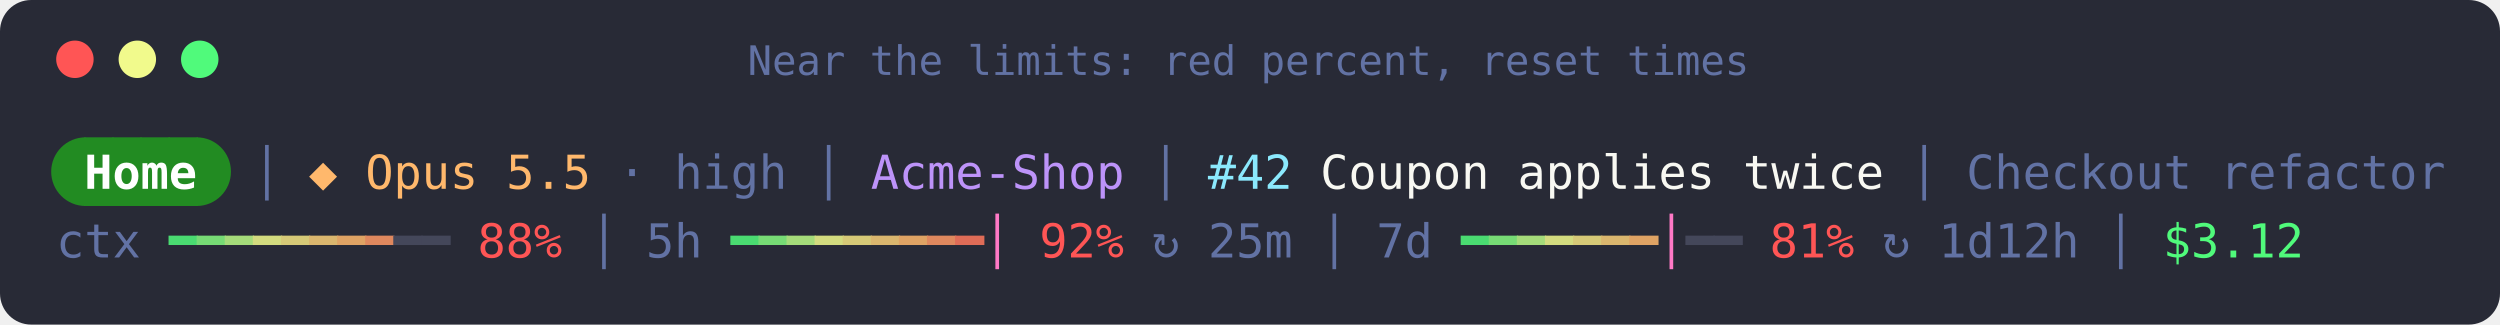
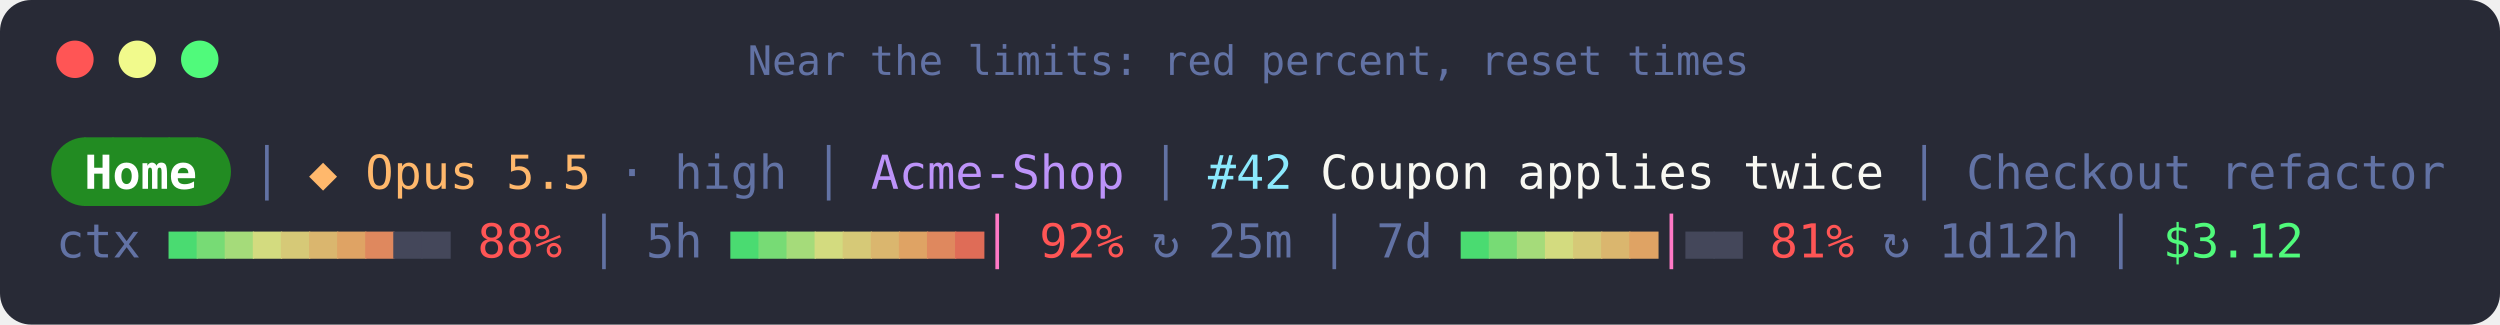
<svg xmlns="http://www.w3.org/2000/svg" width="801" height="104" viewBox="0 0 801 104">
  <rect width="100%" height="100%" rx="10" fill="#282a36" />
  <circle cx="24" cy="19" r="6" fill="#ff5555" />
  <circle cx="44" cy="19" r="6" fill="#f1fa8c" />
  <circle cx="64" cy="19" r="6" fill="#50fa7b" />
  <text x="400" y="24" fill="#6272a4" font-family="'JetBrains Mono','SF Mono',Menlo,Consolas,'DejaVu Sans Mono',monospace" font-size="13" text-anchor="middle">Near the limits: red percent, reset times</text>
  <path d="M27.4,44 A11.0,11.0 0 0 0 27.4,66 Z" fill="#228b22" />
  <rect x="27.0" y="44" width="9.4" height="22" fill="#228b22" />
  <rect x="36.0" y="44" width="9.4" height="22" fill="#228b22" />
  <rect x="45.0" y="44" width="9.4" height="22" fill="#228b22" />
  <rect x="54.0" y="44" width="9.4" height="22" fill="#228b22" />
  <path d="M63.0,44 A11.0,11.0 0 0 1 63.0,66 Z" fill="#228b22" />
  <text x="27.0" y="60.5" fill="#ffffff" font-family="'JetBrains Mono','SF Mono',Menlo,Consolas,'DejaVu Sans Mono',monospace" font-size="15" font-weight="bold" textLength="36.0" lengthAdjust="spacingAndGlyphs" xml:space="preserve">Home</text>
  <text x="81.0" y="60.5" fill="#6272a4" font-family="'JetBrains Mono','SF Mono',Menlo,Consolas,'DejaVu Sans Mono',monospace" font-size="15" textLength="9.0" lengthAdjust="spacingAndGlyphs" xml:space="preserve">│</text>
  <text x="99.0" y="60.5" fill="#ffb86c" font-family="'JetBrains Mono','SF Mono',Menlo,Consolas,'DejaVu Sans Mono',monospace" font-size="15" textLength="90.0" lengthAdjust="spacingAndGlyphs" xml:space="preserve">◆ Opus 5.5</text>
  <text x="198.0" y="60.5" fill="#6272a4" font-family="'JetBrains Mono','SF Mono',Menlo,Consolas,'DejaVu Sans Mono',monospace" font-size="15" textLength="54.0" lengthAdjust="spacingAndGlyphs" xml:space="preserve">· high</text>
  <text x="261.0" y="60.5" fill="#6272a4" font-family="'JetBrains Mono','SF Mono',Menlo,Consolas,'DejaVu Sans Mono',monospace" font-size="15" textLength="9.0" lengthAdjust="spacingAndGlyphs" xml:space="preserve">│</text>
  <text x="279.0" y="60.5" fill="#bd93f9" font-family="'JetBrains Mono','SF Mono',Menlo,Consolas,'DejaVu Sans Mono',monospace" font-size="15" textLength="81.0" lengthAdjust="spacingAndGlyphs" xml:space="preserve">Acme-Shop</text>
  <text x="369.0" y="60.5" fill="#6272a4" font-family="'JetBrains Mono','SF Mono',Menlo,Consolas,'DejaVu Sans Mono',monospace" font-size="15" textLength="9.0" lengthAdjust="spacingAndGlyphs" xml:space="preserve">│</text>
  <text x="387.0" y="60.5" fill="#8be9fd" font-family="'JetBrains Mono','SF Mono',Menlo,Consolas,'DejaVu Sans Mono',monospace" font-size="15" textLength="27.0" lengthAdjust="spacingAndGlyphs" xml:space="preserve">#42</text>
  <text x="423.0" y="60.5" fill="#f8f8f2" font-family="'JetBrains Mono','SF Mono',Menlo,Consolas,'DejaVu Sans Mono',monospace" font-size="15" textLength="180.0" lengthAdjust="spacingAndGlyphs" xml:space="preserve">Coupon applies twice</text>
  <text x="612.0" y="60.5" fill="#6272a4" font-family="'JetBrains Mono','SF Mono',Menlo,Consolas,'DejaVu Sans Mono',monospace" font-size="15" textLength="9.0" lengthAdjust="spacingAndGlyphs" xml:space="preserve">│</text>
  <text x="630.0" y="60.5" fill="#6272a4" font-family="'JetBrains Mono','SF Mono',Menlo,Consolas,'DejaVu Sans Mono',monospace" font-size="15" textLength="153.0" lengthAdjust="spacingAndGlyphs" xml:space="preserve">Checkout refactor</text>
-   <rect x="54.0" y="75.5" width="9.4" height="3" fill="#4adb71" />
-   <rect x="63.0" y="75.5" width="9.4" height="3" fill="#77db75" />
-   <rect x="72.0" y="75.5" width="9.4" height="3" fill="#a5db7a" />
-   <rect x="81.0" y="75.5" width="9.4" height="3" fill="#d3db7f" />
-   <rect x="90.0" y="75.5" width="9.4" height="3" fill="#d6c977" />
-   <rect x="99.0" y="75.5" width="9.4" height="3" fill="#dab66e" />
-   <rect x="108.0" y="75.5" width="9.4" height="3" fill="#dfa364" />
-   <rect x="117.0" y="75.5" width="9.4" height="3" fill="#df885e" />
-   <rect x="126.0" y="75.5" width="9.4" height="3" fill="#44475a" />
-   <rect x="135.0" y="75.5" width="9.4" height="3" fill="#44475a" />
-   <rect x="234.0" y="75.5" width="9.4" height="3" fill="#4adb71" />
-   <rect x="243.0" y="75.5" width="9.4" height="3" fill="#77db75" />
-   <rect x="252.0" y="75.5" width="9.4" height="3" fill="#a5db7a" />
-   <rect x="261.0" y="75.5" width="9.4" height="3" fill="#d3db7f" />
-   <rect x="270.0" y="75.5" width="9.4" height="3" fill="#d6c977" />
-   <rect x="279.0" y="75.5" width="9.4" height="3" fill="#dab66e" />
-   <rect x="288.0" y="75.5" width="9.4" height="3" fill="#dfa364" />
-   <rect x="297.0" y="75.5" width="9.4" height="3" fill="#df885e" />
-   <rect x="306.0" y="75.5" width="9.4" height="3" fill="#df6c57" />
-   <rect x="468.0" y="75.5" width="9.4" height="3" fill="#4adb71" />
-   <rect x="477.0" y="75.5" width="9.4" height="3" fill="#77db75" />
-   <rect x="486.0" y="75.5" width="9.4" height="3" fill="#a5db7a" />
-   <rect x="495.0" y="75.5" width="9.4" height="3" fill="#d3db7f" />
-   <rect x="504.0" y="75.5" width="9.4" height="3" fill="#d6c977" />
-   <rect x="513.0" y="75.5" width="9.4" height="3" fill="#dab66e" />
-   <rect x="522.0" y="75.5" width="9.4" height="3" fill="#dfa364" />
-   <rect x="540.0" y="75.5" width="9.4" height="3" fill="#44475a" />
-   <rect x="549.0" y="75.5" width="9.4" height="3" fill="#44475a" />
+   <rect x="54.0" y="74.2" width="9.4" height="8.7" fill="#4adb71" />
+   <rect x="63.0" y="74.2" width="9.4" height="8.7" fill="#77db75" />
+   <rect x="72.0" y="74.2" width="9.4" height="8.7" fill="#a5db7a" />
+   <rect x="81.0" y="74.2" width="9.4" height="8.7" fill="#d3db7f" />
+   <rect x="90.0" y="74.2" width="9.4" height="8.7" fill="#d6c977" />
+   <rect x="99.0" y="74.2" width="9.4" height="8.7" fill="#dab66e" />
+   <rect x="108.0" y="74.2" width="9.4" height="8.7" fill="#dfa364" />
+   <rect x="117.0" y="74.2" width="9.4" height="8.7" fill="#df885e" />
+   <rect x="126.0" y="74.2" width="9.4" height="8.7" fill="#44475a" />
+   <rect x="135.0" y="74.2" width="9.4" height="8.7" fill="#44475a" />
+   <rect x="234.0" y="74.2" width="9.4" height="8.7" fill="#4adb71" />
+   <rect x="243.0" y="74.2" width="9.4" height="8.7" fill="#77db75" />
+   <rect x="252.0" y="74.2" width="9.4" height="8.7" fill="#a5db7a" />
+   <rect x="261.0" y="74.2" width="9.4" height="8.7" fill="#d3db7f" />
+   <rect x="270.0" y="74.2" width="9.4" height="8.7" fill="#d6c977" />
+   <rect x="279.0" y="74.2" width="9.4" height="8.7" fill="#dab66e" />
+   <rect x="288.0" y="74.2" width="9.4" height="8.7" fill="#dfa364" />
+   <rect x="297.0" y="74.2" width="9.4" height="8.7" fill="#df885e" />
+   <rect x="306.0" y="74.2" width="9.4" height="8.7" fill="#df6c57" />
+   <rect x="468.0" y="74.2" width="9.4" height="8.7" fill="#4adb71" />
+   <rect x="477.0" y="74.2" width="9.4" height="8.7" fill="#77db75" />
+   <rect x="486.0" y="74.2" width="9.4" height="8.7" fill="#a5db7a" />
+   <rect x="495.0" y="74.2" width="9.4" height="8.7" fill="#d3db7f" />
+   <rect x="504.0" y="74.2" width="9.4" height="8.7" fill="#d6c977" />
+   <rect x="513.0" y="74.2" width="9.4" height="8.7" fill="#dab66e" />
+   <rect x="522.0" y="74.2" width="9.4" height="8.7" fill="#dfa364" />
+   <rect x="540.0" y="74.2" width="9.4" height="8.7" fill="#44475a" />
+   <rect x="549.0" y="74.2" width="9.4" height="8.7" fill="#44475a" />
  <text x="18.0" y="82.5" fill="#6272a4" font-family="'JetBrains Mono','SF Mono',Menlo,Consolas,'DejaVu Sans Mono',monospace" font-size="15" textLength="27.0" lengthAdjust="spacingAndGlyphs" xml:space="preserve">ctx</text>
  <text x="153.0" y="82.5" fill="#ff5555" font-family="'JetBrains Mono','SF Mono',Menlo,Consolas,'DejaVu Sans Mono',monospace" font-size="15" textLength="27.0" lengthAdjust="spacingAndGlyphs" xml:space="preserve">88%</text>
  <text x="189.0" y="82.5" fill="#6272a4" font-family="'JetBrains Mono','SF Mono',Menlo,Consolas,'DejaVu Sans Mono',monospace" font-size="15" textLength="9.0" lengthAdjust="spacingAndGlyphs" xml:space="preserve">│</text>
  <text x="207.0" y="82.5" fill="#6272a4" font-family="'JetBrains Mono','SF Mono',Menlo,Consolas,'DejaVu Sans Mono',monospace" font-size="15" textLength="18.0" lengthAdjust="spacingAndGlyphs" xml:space="preserve">5h</text>
  <text x="315.0" y="82.5" fill="#ff79c6" font-family="'JetBrains Mono','SF Mono',Menlo,Consolas,'DejaVu Sans Mono',monospace" font-size="15" textLength="9.0" lengthAdjust="spacingAndGlyphs" xml:space="preserve">│</text>
  <text x="333.0" y="82.5" fill="#ff5555" font-family="'JetBrains Mono','SF Mono',Menlo,Consolas,'DejaVu Sans Mono',monospace" font-size="15" textLength="27.0" lengthAdjust="spacingAndGlyphs" xml:space="preserve">92%</text>
  <text x="369.0" y="82.5" fill="#6272a4" font-family="'JetBrains Mono','SF Mono',Menlo,Consolas,'DejaVu Sans Mono',monospace" font-size="15" textLength="45.0" lengthAdjust="spacingAndGlyphs" xml:space="preserve">↻ 25m</text>
  <text x="423.0" y="82.5" fill="#6272a4" font-family="'JetBrains Mono','SF Mono',Menlo,Consolas,'DejaVu Sans Mono',monospace" font-size="15" textLength="9.0" lengthAdjust="spacingAndGlyphs" xml:space="preserve">│</text>
  <text x="441.0" y="82.5" fill="#6272a4" font-family="'JetBrains Mono','SF Mono',Menlo,Consolas,'DejaVu Sans Mono',monospace" font-size="15" textLength="18.0" lengthAdjust="spacingAndGlyphs" xml:space="preserve">7d</text>
  <text x="531.0" y="82.5" fill="#ff79c6" font-family="'JetBrains Mono','SF Mono',Menlo,Consolas,'DejaVu Sans Mono',monospace" font-size="15" textLength="9.0" lengthAdjust="spacingAndGlyphs" xml:space="preserve">│</text>
  <text x="567.0" y="82.5" fill="#ff5555" font-family="'JetBrains Mono','SF Mono',Menlo,Consolas,'DejaVu Sans Mono',monospace" font-size="15" textLength="27.0" lengthAdjust="spacingAndGlyphs" xml:space="preserve">81%</text>
  <text x="603.0" y="82.5" fill="#6272a4" font-family="'JetBrains Mono','SF Mono',Menlo,Consolas,'DejaVu Sans Mono',monospace" font-size="15" textLength="63.0" lengthAdjust="spacingAndGlyphs" xml:space="preserve">↻ 1d12h</text>
  <text x="675.0" y="82.5" fill="#6272a4" font-family="'JetBrains Mono','SF Mono',Menlo,Consolas,'DejaVu Sans Mono',monospace" font-size="15" textLength="9.0" lengthAdjust="spacingAndGlyphs" xml:space="preserve">│</text>
  <text x="693.0" y="82.5" fill="#50fa7b" font-family="'JetBrains Mono','SF Mono',Menlo,Consolas,'DejaVu Sans Mono',monospace" font-size="15" textLength="45.0" lengthAdjust="spacingAndGlyphs" xml:space="preserve">$3.12</text>
</svg>
